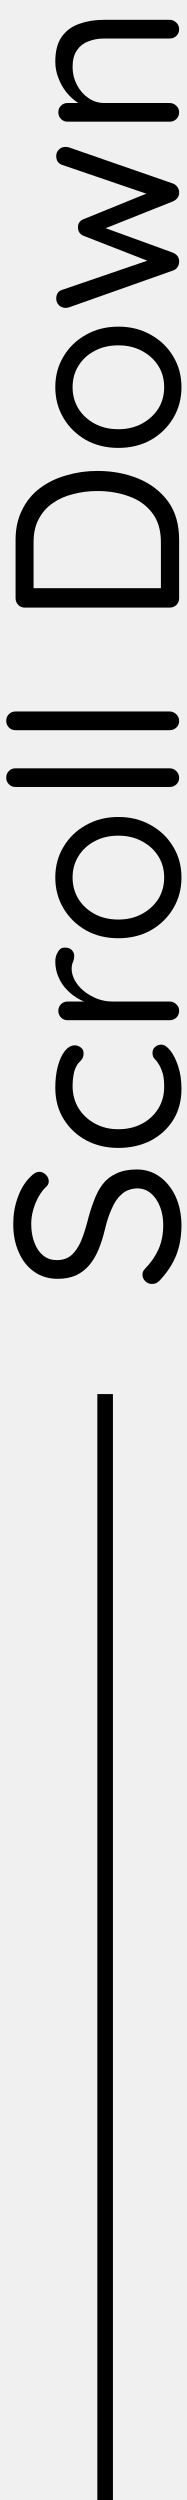
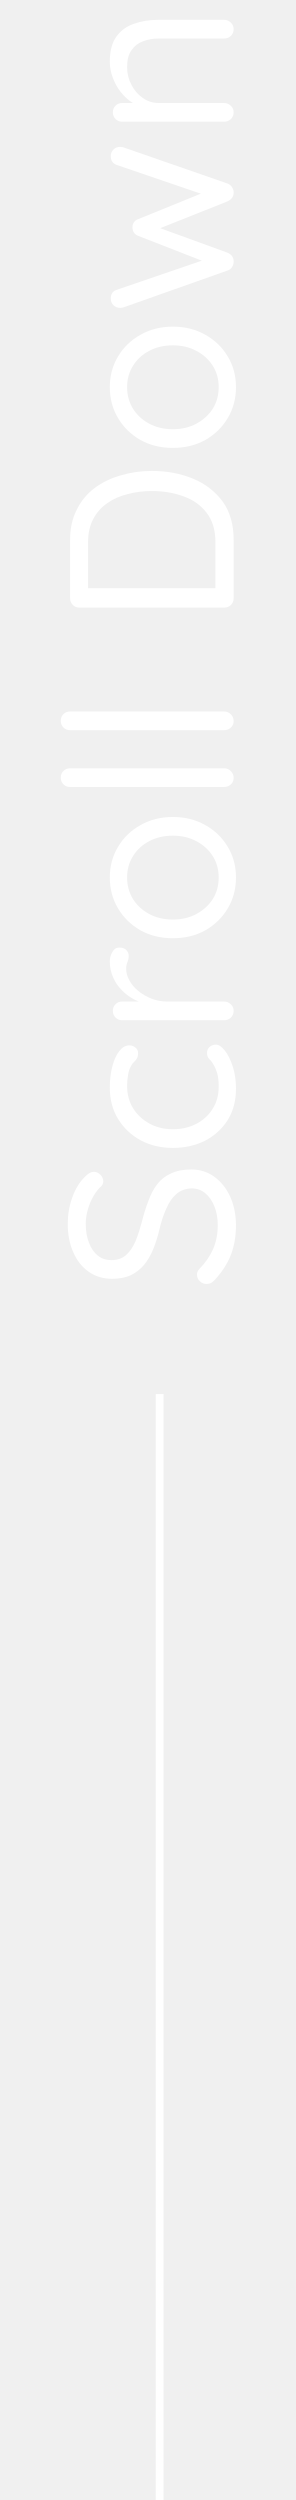
- <svg xmlns="http://www.w3.org/2000/svg" width="24" height="321" viewBox="0 0 24 321" fill="none">
-   <path d="M23.3 157.24C23.3 158.72 23.08 160.02 22.64 161.14C22.2 162.26 21.5 163.34 20.54 164.38C20.4 164.52 20.25 164.64 20.09 164.74C19.91 164.82 19.72 164.86 19.52 164.86C19.2 164.86 18.92 164.75 18.68 164.53C18.42 164.29 18.29 164 18.29 163.66C18.29 163.38 18.4 163.13 18.62 162.91C19.38 162.13 19.96 161.29 20.36 160.39C20.76 159.47 20.96 158.44 20.96 157.3C20.96 156.42 20.82 155.63 20.54 154.93C20.26 154.21 19.87 153.64 19.37 153.22C18.87 152.8 18.29 152.59 17.63 152.59C16.83 152.61 16.17 152.85 15.65 153.31C15.13 153.75 14.7 154.37 14.36 155.17C14 155.95 13.7 156.86 13.46 157.9C13.24 158.82 12.97 159.67 12.65 160.45C12.33 161.21 11.94 161.87 11.48 162.43C11 162.99 10.43 163.43 9.77 163.75C9.09 164.05 8.3 164.2 7.4 164.2C6.26 164.2 5.26 163.9 4.4 163.3C3.54 162.7 2.88 161.87 2.42 160.81C1.94 159.75 1.7 158.53 1.7 157.15C1.7 155.93 1.9 154.78 2.3 153.7C2.7 152.6 3.25 151.72 3.95 151.06C4.33 150.66 4.7 150.46 5.06 150.46C5.36 150.46 5.64 150.59 5.9 150.85C6.14 151.09 6.26 151.37 6.26 151.69C6.26 151.91 6.18 152.11 6.02 152.29C5.64 152.63 5.3 153.06 5 153.58C4.7 154.1 4.46 154.67 4.28 155.29C4.1 155.91 4.01 156.53 4.01 157.15C4.01 158.07 4.15 158.88 4.43 159.58C4.69 160.28 5.07 160.83 5.57 161.23C6.05 161.61 6.63 161.8 7.31 161.8C8.07 161.8 8.7 161.58 9.2 161.14C9.68 160.7 10.08 160.11 10.4 159.37C10.7 158.63 10.97 157.81 11.21 156.91C11.45 155.93 11.73 155.03 12.05 154.21C12.35 153.37 12.73 152.65 13.19 152.05C13.65 151.45 14.24 150.99 14.96 150.67C15.66 150.33 16.53 150.16 17.57 150.16C18.67 150.16 19.65 150.47 20.51 151.09C21.37 151.71 22.05 152.56 22.55 153.64C23.03 154.7 23.28 155.9 23.3 157.24ZM7.1 139.653C7.1 138.633 7.21 137.713 7.43 136.893C7.65 136.073 7.95 135.423 8.33 134.943C8.71 134.463 9.14 134.223 9.62 134.223C9.88 134.223 10.13 134.313 10.37 134.493C10.61 134.673 10.73 134.913 10.73 135.213C10.73 135.493 10.68 135.723 10.58 135.903C10.48 136.063 10.35 136.223 10.19 136.383C10.03 136.523 9.89 136.723 9.77 136.983C9.63 137.223 9.52 137.573 9.44 138.033C9.36 138.493 9.32 138.953 9.32 139.413C9.32 140.513 9.58 141.483 10.1 142.323C10.62 143.143 11.32 143.793 12.2 144.273C13.08 144.753 14.08 144.993 15.2 144.993C16.32 144.993 17.32 144.763 18.2 144.303C19.08 143.843 19.78 143.203 20.3 142.383C20.82 141.563 21.08 140.613 21.08 139.533C21.08 138.833 21.02 138.273 20.9 137.853C20.78 137.433 20.64 137.083 20.48 136.803C20.28 136.443 20.08 136.173 19.88 135.993C19.68 135.793 19.58 135.533 19.58 135.213C19.58 134.873 19.69 134.613 19.91 134.433C20.13 134.233 20.4 134.133 20.72 134.133C21.08 134.133 21.46 134.383 21.86 134.883C22.26 135.383 22.6 136.063 22.88 136.923C23.16 137.763 23.3 138.723 23.3 139.803C23.3 141.323 22.95 142.653 22.25 143.793C21.53 144.933 20.56 145.823 19.34 146.463C18.1 147.083 16.72 147.393 15.2 147.393C13.68 147.393 12.31 147.073 11.09 146.433C9.87 145.773 8.9 144.863 8.18 143.703C7.46 142.543 7.1 141.193 7.1 139.653ZM23 129.797C23 130.137 22.88 130.427 22.64 130.667C22.4 130.887 22.11 130.997 21.77 130.997H8.69C8.35 130.997 8.07 130.887 7.85 130.667C7.61 130.427 7.49 130.137 7.49 129.797C7.49 129.437 7.61 129.147 7.85 128.927C8.07 128.707 8.35 128.597 8.69 128.597H12.65L12.02 128.957C11.4 128.837 10.8 128.627 10.22 128.327C9.62 128.007 9.09 127.607 8.63 127.127C8.15 126.647 7.78 126.097 7.52 125.477C7.24 124.857 7.1 124.177 7.1 123.437C7.1 122.997 7.21 122.597 7.43 122.237C7.63 121.857 7.92 121.667 8.3 121.667C8.72 121.667 9.03 121.777 9.23 121.997C9.43 122.217 9.53 122.467 9.53 122.747C9.53 123.007 9.48 123.257 9.38 123.497C9.26 123.737 9.2 124.037 9.2 124.397C9.2 124.897 9.34 125.397 9.62 125.897C9.88 126.377 10.26 126.827 10.76 127.247C11.26 127.647 11.83 127.977 12.47 128.237C13.09 128.477 13.76 128.597 14.48 128.597H21.77C22.11 128.597 22.4 128.717 22.64 128.957C22.88 129.177 23 129.457 23 129.797ZM15.2 104.9C16.76 104.9 18.15 105.25 19.37 105.95C20.59 106.63 21.55 107.56 22.25 108.74C22.95 109.9 23.3 111.21 23.3 112.67C23.3 114.13 22.95 115.45 22.25 116.63C21.55 117.81 20.59 118.75 19.37 119.45C18.15 120.13 16.76 120.47 15.2 120.47C13.64 120.47 12.25 120.13 11.03 119.45C9.81 118.75 8.85 117.81 8.15 116.63C7.45 115.45 7.1 114.13 7.1 112.67C7.1 111.21 7.45 109.9 8.15 108.74C8.85 107.56 9.81 106.63 11.03 105.95C12.25 105.25 13.64 104.9 15.2 104.9ZM15.2 107.3C14.04 107.3 13.02 107.54 12.14 108.02C11.26 108.48 10.57 109.12 10.07 109.94C9.57 110.74 9.32 111.65 9.32 112.67C9.32 113.69 9.57 114.61 10.07 115.43C10.57 116.23 11.26 116.87 12.14 117.35C13.02 117.83 14.04 118.07 15.2 118.07C16.34 118.07 17.35 117.83 18.23 117.35C19.11 116.87 19.81 116.23 20.33 115.43C20.83 114.61 21.08 113.69 21.08 112.67C21.08 111.65 20.83 110.74 20.33 109.94C19.81 109.12 19.11 108.48 18.23 108.02C17.35 107.54 16.34 107.3 15.2 107.3ZM21.77 98.65C22.11 98.65 22.4 98.77 22.64 99.01C22.88 99.25 23 99.54 23 99.88C23 100.22 22.88 100.5 22.64 100.72C22.4 100.94 22.11 101.05 21.77 101.05H2C1.66 101.05 1.38 100.94 1.16 100.72C0.92 100.48 0.8 100.19 0.8 99.85C0.8 99.49 0.92 99.2 1.16 98.98C1.38 98.76 1.66 98.65 2 98.65H21.77ZM21.77 91.355C22.11 91.355 22.4 91.475 22.64 91.715C22.88 91.955 23 92.245 23 92.585C23 92.925 22.88 93.205 22.64 93.425C22.4 93.645 22.11 93.755 21.77 93.755H2C1.66 93.755 1.38 93.645 1.16 93.425C0.92 93.185 0.8 92.895 0.8 92.555C0.8 92.195 0.92 91.905 1.16 91.685C1.38 91.465 1.66 91.355 2 91.355H21.77ZM2 69.318C2 67.858 2.28 66.578 2.84 65.478C3.38 64.358 4.14 63.428 5.12 62.688C6.1 61.948 7.23 61.398 8.51 61.038C9.77 60.658 11.1 60.468 12.5 60.468C14.42 60.468 16.18 60.798 17.78 61.458C19.36 62.118 20.63 63.098 21.59 64.398C22.53 65.698 23 67.338 23 69.318V76.818C23 77.158 22.88 77.448 22.64 77.688C22.4 77.908 22.11 78.018 21.77 78.018H3.2C2.86 78.018 2.58 77.908 2.36 77.688C2.12 77.448 2 77.158 2 76.818V69.318ZM20.66 69.618C20.66 68.078 20.29 66.828 19.55 65.868C18.81 64.888 17.82 64.178 16.58 63.738C15.34 63.278 13.98 63.048 12.5 63.048C11.42 63.048 10.39 63.178 9.41 63.438C8.41 63.678 7.53 64.068 6.77 64.608C6.01 65.128 5.41 65.808 4.97 66.648C4.53 67.468 4.31 68.458 4.31 69.618V75.768L4.07 75.528H20.96L20.66 75.708V69.618ZM15.2 41.941C16.76 41.941 18.15 42.291 19.37 42.991C20.59 43.671 21.55 44.601 22.25 45.781C22.95 46.941 23.3 48.251 23.3 49.711C23.3 51.171 22.95 52.491 22.25 53.671C21.55 54.851 20.59 55.791 19.37 56.491C18.15 57.171 16.76 57.511 15.2 57.511C13.64 57.511 12.25 57.171 11.03 56.491C9.81 55.791 8.85 54.851 8.15 53.671C7.45 52.491 7.1 51.171 7.1 49.711C7.1 48.251 7.45 46.941 8.15 45.781C8.85 44.601 9.81 43.671 11.03 42.991C12.25 42.291 13.64 41.941 15.2 41.941ZM15.2 44.341C14.04 44.341 13.02 44.581 12.14 45.061C11.26 45.521 10.57 46.161 10.07 46.981C9.57 47.781 9.32 48.691 9.32 49.711C9.32 50.731 9.57 51.651 10.07 52.471C10.57 53.271 11.26 53.911 12.14 54.391C13.02 54.871 14.04 55.111 15.2 55.111C16.34 55.111 17.35 54.871 18.23 54.391C19.11 53.911 19.81 53.271 20.33 52.471C20.83 51.651 21.08 50.731 21.08 49.711C21.08 48.691 20.83 47.781 20.33 46.981C19.81 46.161 19.11 45.521 18.23 45.061C17.35 44.581 16.34 44.341 15.2 44.341ZM7.22 20.031C7.22 19.711 7.33 19.441 7.55 19.221C7.77 18.981 8.06 18.861 8.42 18.861C8.5 18.861 8.59 18.871 8.69 18.891C8.77 18.891 8.85 18.911 8.93 18.951L22.22 23.571C22.48 23.671 22.68 23.841 22.82 24.081C22.96 24.301 23.02 24.541 23 24.801C22.98 25.261 22.72 25.611 22.22 25.851L12.74 29.631L12.83 29.031L22.22 32.451C22.72 32.671 22.98 33.021 23 33.501C23.02 33.761 22.96 34.011 22.82 34.251C22.68 34.491 22.48 34.651 22.22 34.731L8.93 39.441C8.75 39.501 8.58 39.531 8.42 39.531C8.1 39.531 7.82 39.421 7.58 39.201C7.34 38.981 7.22 38.681 7.22 38.301C7.22 38.061 7.28 37.841 7.4 37.641C7.52 37.441 7.71 37.301 7.97 37.221L19.79 33.171L19.76 33.801L10.76 30.291C10.26 30.091 10.01 29.721 10.01 29.181C10.01 28.901 10.08 28.681 10.22 28.521C10.34 28.341 10.52 28.211 10.76 28.131L19.76 24.471L19.82 25.221L7.97 21.171C7.47 20.991 7.22 20.611 7.22 20.031ZM7.1 7.916C7.1 6.556 7.38 5.486 7.94 4.706C8.5 3.926 9.25 3.376 10.19 3.056C11.13 2.716 12.18 2.546 13.34 2.546H21.77C22.11 2.546 22.4 2.666 22.64 2.906C22.88 3.126 23 3.406 23 3.746C23 4.086 22.88 4.376 22.64 4.616C22.4 4.836 22.11 4.946 21.77 4.946H13.4C12.64 4.946 11.96 5.066 11.36 5.306C10.74 5.526 10.25 5.906 9.89 6.446C9.51 6.966 9.32 7.686 9.32 8.606C9.32 9.446 9.51 10.216 9.89 10.916C10.25 11.616 10.74 12.176 11.36 12.596C11.96 13.016 12.64 13.226 13.4 13.226H21.77C22.11 13.226 22.4 13.346 22.64 13.586C22.88 13.806 23 14.086 23 14.426C23 14.766 22.88 15.056 22.64 15.296C22.4 15.516 22.11 15.626 21.77 15.626H8.69C8.35 15.626 8.07 15.516 7.85 15.296C7.61 15.056 7.49 14.766 7.49 14.426C7.49 14.066 7.61 13.776 7.85 13.556C8.07 13.336 8.35 13.226 8.69 13.226H10.82L11.48 13.826C10.96 13.726 10.44 13.496 9.92 13.136C9.38 12.776 8.9 12.326 8.48 11.786C8.06 11.246 7.73 10.646 7.49 9.986C7.23 9.326 7.1 8.636 7.1 7.916Z" fill="black" />
-   <path d="M13.5 321L13.5 179" stroke="black" stroke-width="2" />
+ <svg xmlns="http://www.w3.org/2000/svg" width="38" height="321" viewBox="0 0 38 321" fill="none">
+   <path d="M30.3 157.24C30.3 158.72 30.08 160.02 29.64 161.14C29.2 162.26 28.5 163.34 27.54 164.38C27.4 164.52 27.25 164.64 27.09 164.74C26.91 164.82 26.72 164.86 26.52 164.86C26.2 164.86 25.92 164.75 25.68 164.53C25.42 164.29 25.29 164 25.29 163.66C25.29 163.38 25.4 163.13 25.62 162.91C26.38 162.13 26.96 161.29 27.36 160.39C27.76 159.47 27.96 158.44 27.96 157.3C27.96 156.42 27.82 155.63 27.54 154.93C27.26 154.21 26.87 153.64 26.37 153.22C25.87 152.8 25.29 152.59 24.63 152.59C23.83 152.61 23.17 152.85 22.65 153.31C22.13 153.75 21.7 154.37 21.36 155.17C21 155.95 20.7 156.86 20.46 157.9C20.24 158.82 19.97 159.67 19.65 160.45C19.33 161.21 18.94 161.87 18.48 162.43C18 162.99 17.43 163.43 16.77 163.75C16.09 164.05 15.3 164.2 14.4 164.2C13.26 164.2 12.26 163.9 11.4 163.3C10.54 162.7 9.88 161.87 9.42 160.81C8.94 159.75 8.7 158.53 8.7 157.15C8.7 155.93 8.9 154.78 9.3 153.7C9.7 152.6 10.25 151.72 10.95 151.06C11.33 150.66 11.7 150.46 12.06 150.46C12.36 150.46 12.64 150.59 12.9 150.85C13.14 151.09 13.26 151.37 13.26 151.69C13.26 151.91 13.18 152.11 13.02 152.29C12.64 152.63 12.3 153.06 12 153.58C11.7 154.1 11.46 154.67 11.28 155.29C11.1 155.91 11.01 156.53 11.01 157.15C11.01 158.07 11.15 158.88 11.43 159.58C11.69 160.28 12.07 160.83 12.57 161.23C13.05 161.61 13.63 161.8 14.31 161.8C15.07 161.8 15.7 161.58 16.2 161.14C16.68 160.7 17.08 160.11 17.4 159.37C17.7 158.63 17.97 157.81 18.21 156.91C18.45 155.93 18.73 155.03 19.05 154.21C19.35 153.37 19.73 152.65 20.19 152.05C20.65 151.45 21.24 150.99 21.96 150.67C22.66 150.33 23.53 150.16 24.57 150.16C25.67 150.16 26.65 150.47 27.51 151.09C28.37 151.71 29.05 152.56 29.55 153.64C30.03 154.7 30.28 155.9 30.3 157.24ZM14.1 139.653C14.1 138.633 14.21 137.713 14.43 136.893C14.65 136.073 14.95 135.423 15.33 134.943C15.71 134.463 16.14 134.223 16.62 134.223C16.88 134.223 17.13 134.313 17.37 134.493C17.61 134.673 17.73 134.913 17.73 135.213C17.73 135.493 17.68 135.723 17.58 135.903C17.48 136.063 17.35 136.223 17.19 136.383C17.03 136.523 16.89 136.723 16.77 136.983C16.63 137.223 16.52 137.573 16.44 138.033C16.36 138.493 16.32 138.953 16.32 139.413C16.32 140.513 16.58 141.483 17.1 142.323C17.62 143.143 18.32 143.793 19.2 144.273C20.08 144.753 21.08 144.993 22.2 144.993C23.32 144.993 24.32 144.763 25.2 144.303C26.08 143.843 26.78 143.203 27.3 142.383C27.82 141.563 28.08 140.613 28.08 139.533C28.08 138.833 28.02 138.273 27.9 137.853C27.78 137.433 27.64 137.083 27.48 136.803C27.28 136.443 27.08 136.173 26.88 135.993C26.68 135.793 26.58 135.533 26.58 135.213C26.58 134.873 26.69 134.613 26.91 134.433C27.13 134.233 27.4 134.133 27.72 134.133C28.08 134.133 28.46 134.383 28.86 134.883C29.26 135.383 29.6 136.063 29.88 136.923C30.16 137.763 30.3 138.723 30.3 139.803C30.3 141.323 29.95 142.653 29.25 143.793C28.53 144.933 27.56 145.823 26.34 146.463C25.1 147.083 23.72 147.393 22.2 147.393C20.68 147.393 19.31 147.073 18.09 146.433C16.87 145.773 15.9 144.863 15.18 143.703C14.46 142.543 14.1 141.193 14.1 139.653ZM30 129.797C30 130.137 29.88 130.427 29.64 130.667C29.4 130.887 29.11 130.997 28.77 130.997H15.69C15.35 130.997 15.07 130.887 14.85 130.667C14.61 130.427 14.49 130.137 14.49 129.797C14.49 129.437 14.61 129.147 14.85 128.927C15.07 128.707 15.35 128.597 15.69 128.597H19.65L19.02 128.957C18.4 128.837 17.8 128.627 17.22 128.327C16.62 128.007 16.09 127.607 15.63 127.127C15.15 126.647 14.78 126.097 14.52 125.477C14.24 124.857 14.1 124.177 14.1 123.437C14.1 122.997 14.21 122.597 14.43 122.237C14.63 121.857 14.92 121.667 15.3 121.667C15.72 121.667 16.03 121.777 16.23 121.997C16.43 122.217 16.53 122.467 16.53 122.747C16.53 123.007 16.48 123.257 16.38 123.497C16.26 123.737 16.2 124.037 16.2 124.397C16.2 124.897 16.34 125.397 16.62 125.897C16.88 126.377 17.26 126.827 17.76 127.247C18.26 127.647 18.83 127.977 19.47 128.237C20.09 128.477 20.76 128.597 21.48 128.597H28.77C29.11 128.597 29.4 128.717 29.64 128.957C29.88 129.177 30 129.457 30 129.797ZM22.2 104.9C23.76 104.9 25.15 105.25 26.37 105.95C27.59 106.63 28.55 107.56 29.25 108.74C29.95 109.9 30.3 111.21 30.3 112.67C30.3 114.13 29.95 115.45 29.25 116.63C28.55 117.81 27.59 118.75 26.37 119.45C25.15 120.13 23.76 120.47 22.2 120.47C20.64 120.47 19.25 120.13 18.03 119.45C16.81 118.75 15.85 117.81 15.15 116.63C14.45 115.45 14.1 114.13 14.1 112.67C14.1 111.21 14.45 109.9 15.15 108.74C15.85 107.56 16.81 106.63 18.03 105.95C19.25 105.25 20.64 104.9 22.2 104.9ZM22.2 107.3C21.04 107.3 20.02 107.54 19.14 108.02C18.26 108.48 17.57 109.12 17.07 109.94C16.57 110.74 16.32 111.65 16.32 112.67C16.32 113.69 16.57 114.61 17.07 115.43C17.57 116.23 18.26 116.87 19.14 117.35C20.02 117.83 21.04 118.07 22.2 118.07C23.34 118.07 24.35 117.83 25.23 117.35C26.11 116.87 26.81 116.23 27.33 115.43C27.83 114.61 28.08 113.69 28.08 112.67C28.08 111.65 27.83 110.74 27.33 109.94C26.81 109.12 26.11 108.48 25.23 108.02C24.35 107.54 23.34 107.3 22.2 107.3ZM28.77 98.65C29.11 98.65 29.4 98.77 29.64 99.01C29.88 99.25 30 99.54 30 99.88C30 100.22 29.88 100.5 29.64 100.72C29.4 100.94 29.11 101.05 28.77 101.05H9C8.66 101.05 8.38 100.94 8.16 100.72C7.92 100.48 7.8 100.19 7.8 99.85C7.8 99.49 7.92 99.2 8.16 98.98C8.38 98.76 8.66 98.65 9 98.65H28.77ZM28.77 91.355C29.11 91.355 29.4 91.475 29.64 91.715C29.88 91.955 30 92.245 30 92.585C30 92.925 29.88 93.205 29.64 93.425C29.4 93.645 29.11 93.755 28.77 93.755H9C8.66 93.755 8.38 93.645 8.16 93.425C7.92 93.185 7.8 92.895 7.8 92.555C7.8 92.195 7.92 91.905 8.16 91.685C8.38 91.465 8.66 91.355 9 91.355H28.77ZM9 69.318C9 67.858 9.28 66.578 9.84 65.478C10.38 64.358 11.14 63.428 12.12 62.688C13.1 61.948 14.23 61.398 15.51 61.038C16.77 60.658 18.1 60.468 19.5 60.468C21.42 60.468 23.18 60.798 24.78 61.458C26.36 62.118 27.63 63.098 28.59 64.398C29.53 65.698 30 67.338 30 69.318V76.818C30 77.158 29.88 77.448 29.64 77.688C29.4 77.908 29.11 78.018 28.77 78.018H10.2C9.86 78.018 9.58 77.908 9.36 77.688C9.12 77.448 9 77.158 9 76.818V69.318ZM27.66 69.618C27.66 68.078 27.29 66.828 26.55 65.868C25.81 64.888 24.82 64.178 23.58 63.738C22.34 63.278 20.98 63.048 19.5 63.048C18.42 63.048 17.39 63.178 16.41 63.438C15.41 63.678 14.53 64.068 13.77 64.608C13.01 65.128 12.41 65.808 11.97 66.648C11.53 67.468 11.31 68.458 11.31 69.618V75.768L11.07 75.528H27.96L27.66 75.708V69.618ZM22.2 41.941C23.76 41.941 25.15 42.291 26.37 42.991C27.59 43.671 28.55 44.601 29.25 45.781C29.95 46.941 30.3 48.251 30.3 49.711C30.3 51.171 29.95 52.491 29.25 53.671C28.55 54.851 27.59 55.791 26.37 56.491C25.15 57.171 23.76 57.511 22.2 57.511C20.64 57.511 19.25 57.171 18.03 56.491C16.81 55.791 15.85 54.851 15.15 53.671C14.45 52.491 14.1 51.171 14.1 49.711C14.1 48.251 14.45 46.941 15.15 45.781C15.85 44.601 16.81 43.671 18.03 42.991C19.25 42.291 20.64 41.941 22.2 41.941ZM22.2 44.341C21.04 44.341 20.02 44.581 19.14 45.061C18.26 45.521 17.57 46.161 17.07 46.981C16.57 47.781 16.32 48.691 16.32 49.711C16.32 50.731 16.57 51.651 17.07 52.471C17.57 53.271 18.26 53.911 19.14 54.391C20.02 54.871 21.04 55.111 22.2 55.111C23.34 55.111 24.35 54.871 25.23 54.391C26.11 53.911 26.81 53.271 27.33 52.471C27.83 51.651 28.08 50.731 28.08 49.711C28.08 48.691 27.83 47.781 27.33 46.981C26.81 46.161 26.11 45.521 25.23 45.061C24.35 44.581 23.34 44.341 22.2 44.341ZM14.22 20.031C14.22 19.711 14.33 19.441 14.55 19.221C14.77 18.981 15.06 18.861 15.42 18.861C15.5 18.861 15.59 18.871 15.69 18.891C15.77 18.891 15.85 18.911 15.93 18.951L29.22 23.571C29.48 23.671 29.68 23.841 29.82 24.081C29.96 24.301 30.02 24.541 30 24.801C29.98 25.261 29.72 25.611 29.22 25.851L19.74 29.631L19.83 29.031L29.22 32.451C29.72 32.671 29.98 33.021 30 33.501C30.02 33.761 29.96 34.011 29.82 34.251C29.68 34.491 29.48 34.651 29.22 34.731L15.93 39.441C15.75 39.501 15.58 39.531 15.42 39.531C15.1 39.531 14.82 39.421 14.58 39.201C14.34 38.981 14.22 38.681 14.22 38.301C14.22 38.061 14.28 37.841 14.4 37.641C14.52 37.441 14.71 37.301 14.97 37.221L26.79 33.171L26.76 33.801L17.76 30.291C17.26 30.091 17.01 29.721 17.01 29.181C17.01 28.901 17.08 28.681 17.22 28.521C17.34 28.341 17.52 28.211 17.76 28.131L26.76 24.471L26.82 25.221L14.97 21.171C14.47 20.991 14.22 20.611 14.22 20.031ZM14.1 7.916C14.1 6.556 14.38 5.486 14.94 4.706C15.5 3.926 16.25 3.376 17.19 3.056C18.13 2.716 19.18 2.546 20.34 2.546H28.77C29.11 2.546 29.4 2.666 29.64 2.906C29.88 3.126 30 3.406 30 3.746C30 4.086 29.88 4.376 29.64 4.616C29.4 4.836 29.11 4.946 28.77 4.946H20.4C19.64 4.946 18.96 5.066 18.36 5.306C17.74 5.526 17.25 5.906 16.89 6.446C16.51 6.966 16.32 7.686 16.32 8.606C16.32 9.446 16.51 10.216 16.89 10.916C17.25 11.616 17.74 12.176 18.36 12.596C18.96 13.016 19.64 13.226 20.4 13.226H28.77C29.11 13.226 29.4 13.346 29.64 13.586C29.88 13.806 30 14.086 30 14.426C30 14.766 29.88 15.056 29.64 15.296C29.4 15.516 29.11 15.626 28.77 15.626H15.69C15.35 15.626 15.07 15.516 14.85 15.296C14.61 15.056 14.49 14.766 14.49 14.426C14.49 14.066 14.61 13.776 14.85 13.556C15.07 13.336 15.35 13.226 15.69 13.226H17.82L18.48 13.826C17.96 13.726 17.44 13.496 16.92 13.136C16.38 12.776 15.9 12.326 15.48 11.786C15.06 11.246 14.73 10.646 14.49 9.986C14.23 9.326 14.1 8.636 14.1 7.916Z" fill="white" />
+   <line x1="20.5" y1="321" x2="20.5" y2="179" stroke="white" />
</svg>
